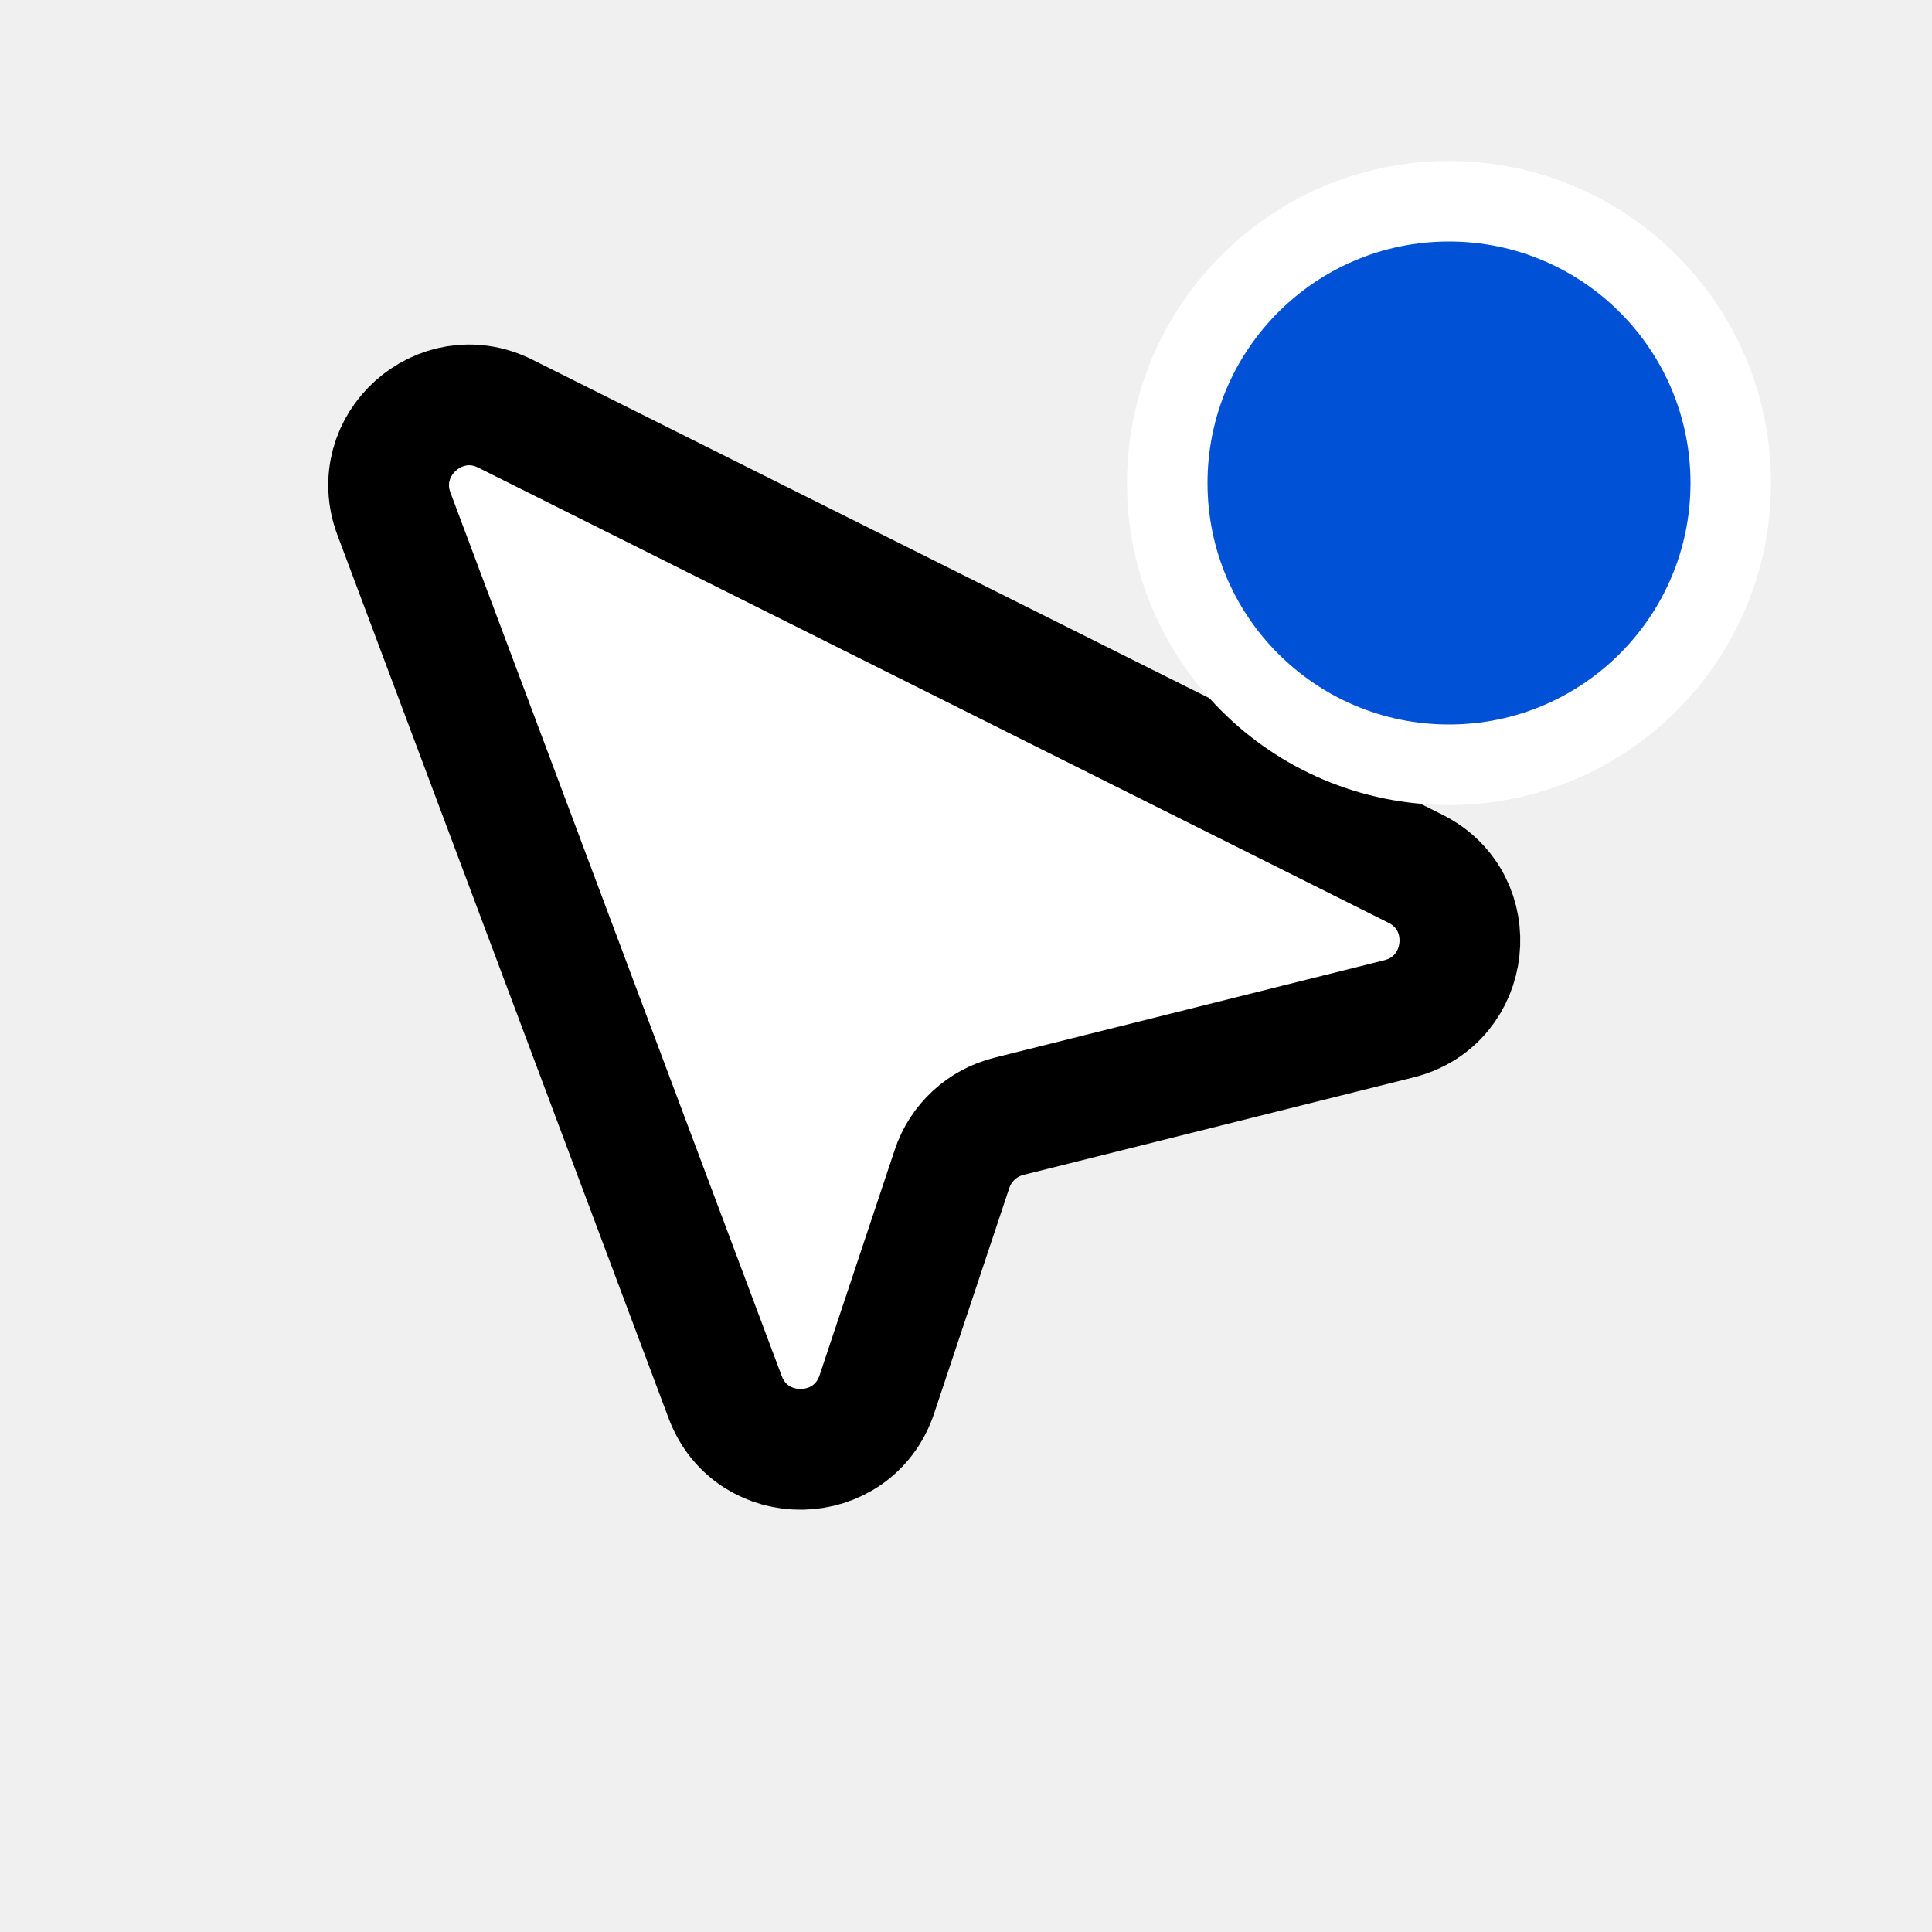
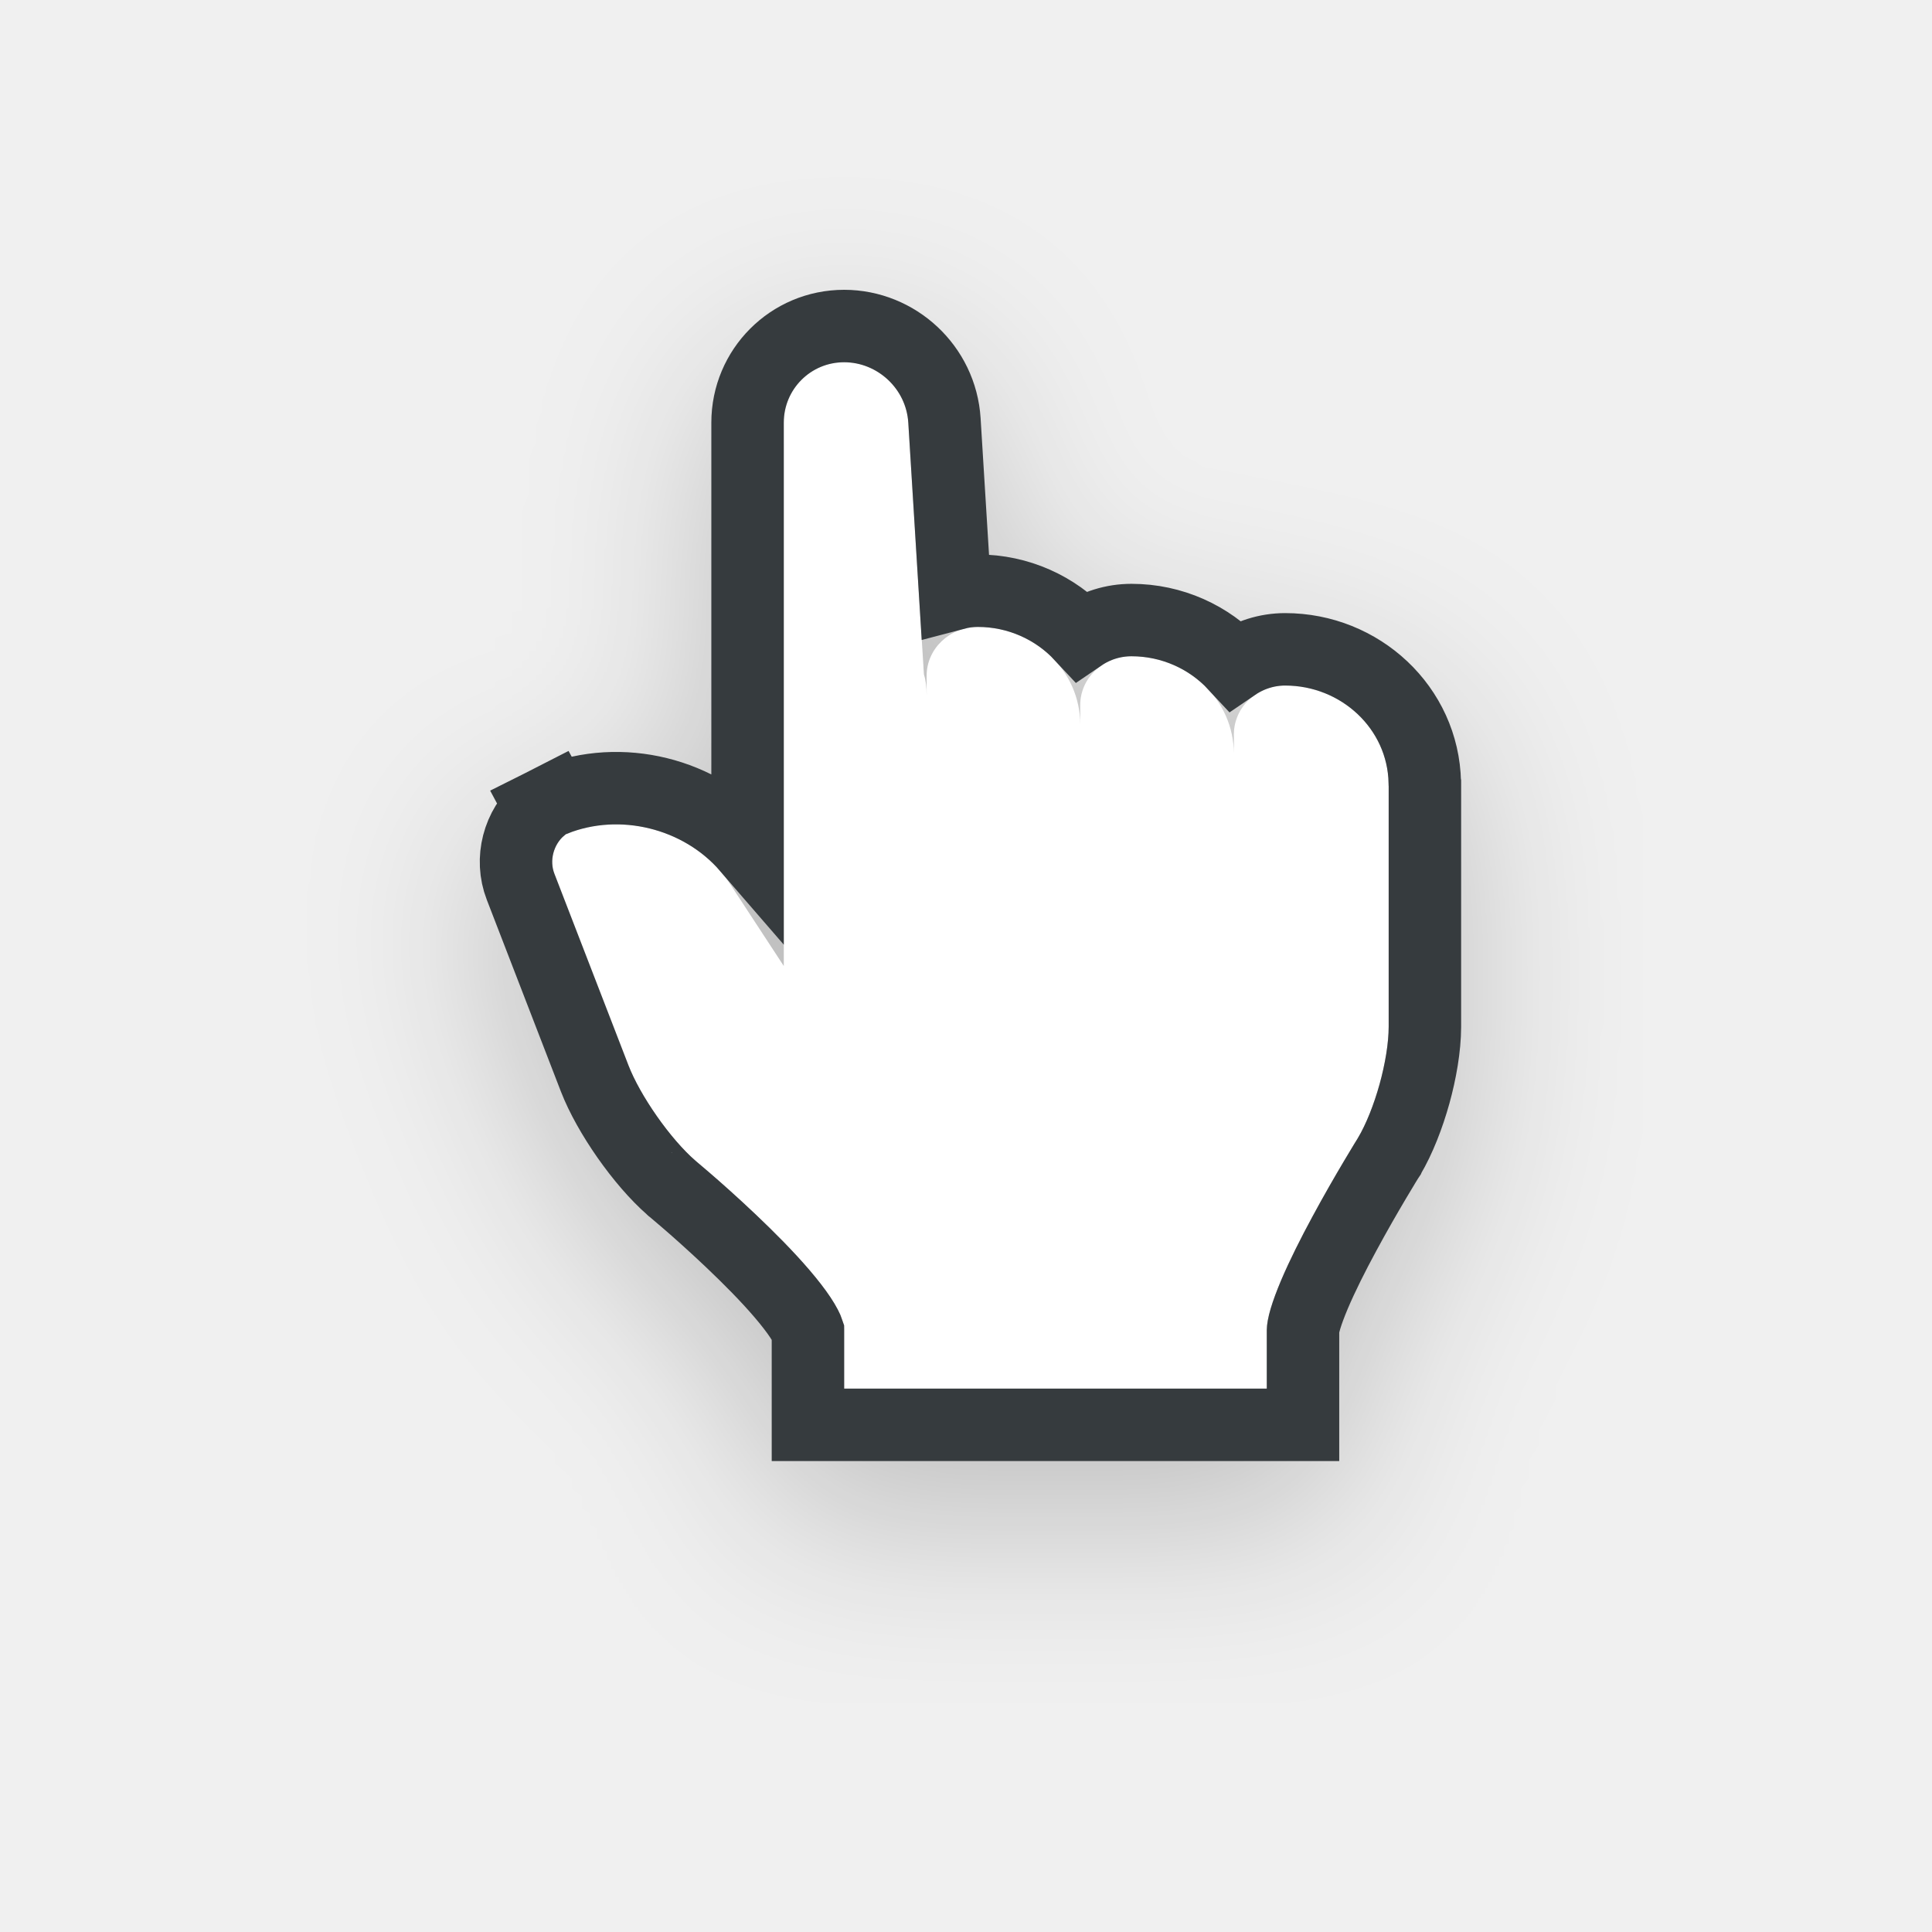
- <svg xmlns="http://www.w3.org/2000/svg" width="24" height="24" viewBox="0 0 24 24" fill="none">
-   <path d="M4.894 6.384C4.575 5.533 5.465 4.732 6.278 5.139L17.582 10.791C18.413 11.206 18.278 12.431 17.378 12.656L12.533 13.867C12.201 13.95 11.934 14.196 11.826 14.521L10.893 17.32C10.595 18.214 9.339 18.238 9.008 17.355L4.894 6.384Z" fill="white" stroke="black" stroke-width="1.5" stroke-linejoin="round" />
-   <path d="M18 9.5C19.933 9.5 21.5 7.933 21.5 6C21.5 4.067 19.933 2.5 18 2.5C16.067 2.5 14.5 4.067 14.5 6C14.5 7.933 16.067 9.5 18 9.5Z" fill="#0051D5" stroke="white" />
+ <svg xmlns="http://www.w3.org/2000/svg" width="32" height="32" viewBox="0 0 32 32" fill="none">
+   <g filter="url(#filter0_d_12_190)">
+     <path fill-rule="evenodd" clip-rule="evenodd" d="M12.982 16L12.095 14.645C11.49 13.72 10.2 13.383 9.214 13.89L9.444 13.772C9.199 13.898 9.082 14.211 9.182 14.472L10.41 17.647C10.604 18.151 11.101 18.863 11.513 19.22C11.513 19.22 13.982 21.264 13.982 22.03V23H17.982H19.076H19.982H20.982V22.03C20.982 21.264 22.491 18.851 22.491 18.851C22.768 18.382 23 17.555 23 17.007V12.972C22.982 12.079 22.223 11.354 21.286 11.354C20.817 11.354 20.437 11.716 20.437 12.163V12.487C20.437 11.593 19.678 10.869 18.741 10.869C18.272 10.869 17.892 11.231 17.892 11.678V12.001C17.892 11.108 17.133 10.384 16.196 10.384C15.727 10.384 15.348 10.746 15.348 11.193V11.516C15.348 11.373 15.332 11.258 15.303 11.168L15.044 7.001C15.009 6.438 14.534 6 13.982 6C13.426 6 12.982 6.448 12.982 7V11V16Z" fill="white" />
+     <path d="M23.601 17.007C23.6 17.353 23.529 17.754 23.428 18.119C23.326 18.485 23.181 18.862 23.007 19.156L23.004 19.163L23 19.169L22.999 19.17C22.998 19.171 22.997 19.173 22.996 19.175C22.993 19.179 22.989 19.185 22.984 19.193C22.974 19.21 22.957 19.236 22.937 19.269C22.897 19.334 22.84 19.429 22.771 19.546C22.633 19.779 22.448 20.098 22.265 20.438C22.08 20.779 21.901 21.135 21.77 21.444C21.705 21.599 21.655 21.733 21.622 21.844C21.606 21.898 21.595 21.943 21.589 21.977C21.586 21.994 21.584 22.007 21.583 22.017C21.582 22.026 21.582 22.03 21.582 22.03V23.6H13.382V22.051C13.378 22.039 13.367 22.012 13.344 21.967C13.299 21.881 13.226 21.769 13.122 21.635C12.915 21.367 12.628 21.061 12.327 20.766C12.029 20.473 11.729 20.201 11.503 20.002C11.39 19.903 11.296 19.822 11.23 19.767C11.198 19.739 11.172 19.717 11.155 19.703C11.147 19.696 11.141 19.691 11.137 19.688C11.135 19.686 11.133 19.684 11.132 19.684L11.131 19.683L11.125 19.678L11.12 19.673C10.634 19.25 10.08 18.457 9.85 17.863L8.623 14.688C8.445 14.229 8.587 13.698 8.954 13.384L8.939 13.356L8.941 13.355L9.17 13.238L9.176 13.249C10.284 12.808 11.605 13.136 12.382 14.035V7C12.382 6.118 13.093 5.4 13.982 5.4C14.849 5.401 15.588 6.082 15.643 6.964L15.82 9.833C15.941 9.801 16.067 9.784 16.196 9.784C16.868 9.784 17.483 10.069 17.908 10.526C18.147 10.363 18.436 10.27 18.741 10.27C19.413 10.27 20.028 10.555 20.453 11.013C20.692 10.85 20.981 10.755 21.286 10.755C22.53 10.755 23.574 11.721 23.599 12.96L23.601 12.972V17.007Z" stroke="#363B3E" stroke-width="1.2" />
+   </g>
+   <defs>
+     <filter id="filter0_d_12_190" x="4.947" y="2.8" width="22.253" height="25.4" filterUnits="userSpaceOnUse" color-interpolation-filters="sRGB">
+       <feFlood flood-opacity="0" result="BackgroundImageFix" />
+       <feColorMatrix in="SourceAlpha" type="matrix" values="0 0 0 0 0 0 0 0 0 0 0 0 0 0 0 0 0 0 127 0" result="hardAlpha" />
+       <feOffset dy="1" />
+       <feGaussianBlur stdDeviation="1.5" />
+       <feColorMatrix type="matrix" values="0 0 0 0 0 0 0 0 0 0 0 0 0 0 0 0 0 0 0.2 0" />
+       <feBlend mode="normal" in2="BackgroundImageFix" result="effect1_dropShadow_12_190" />
+       <feBlend mode="normal" in="SourceGraphic" in2="effect1_dropShadow_12_190" result="shape" />
+     </filter>
+   </defs>
</svg>
